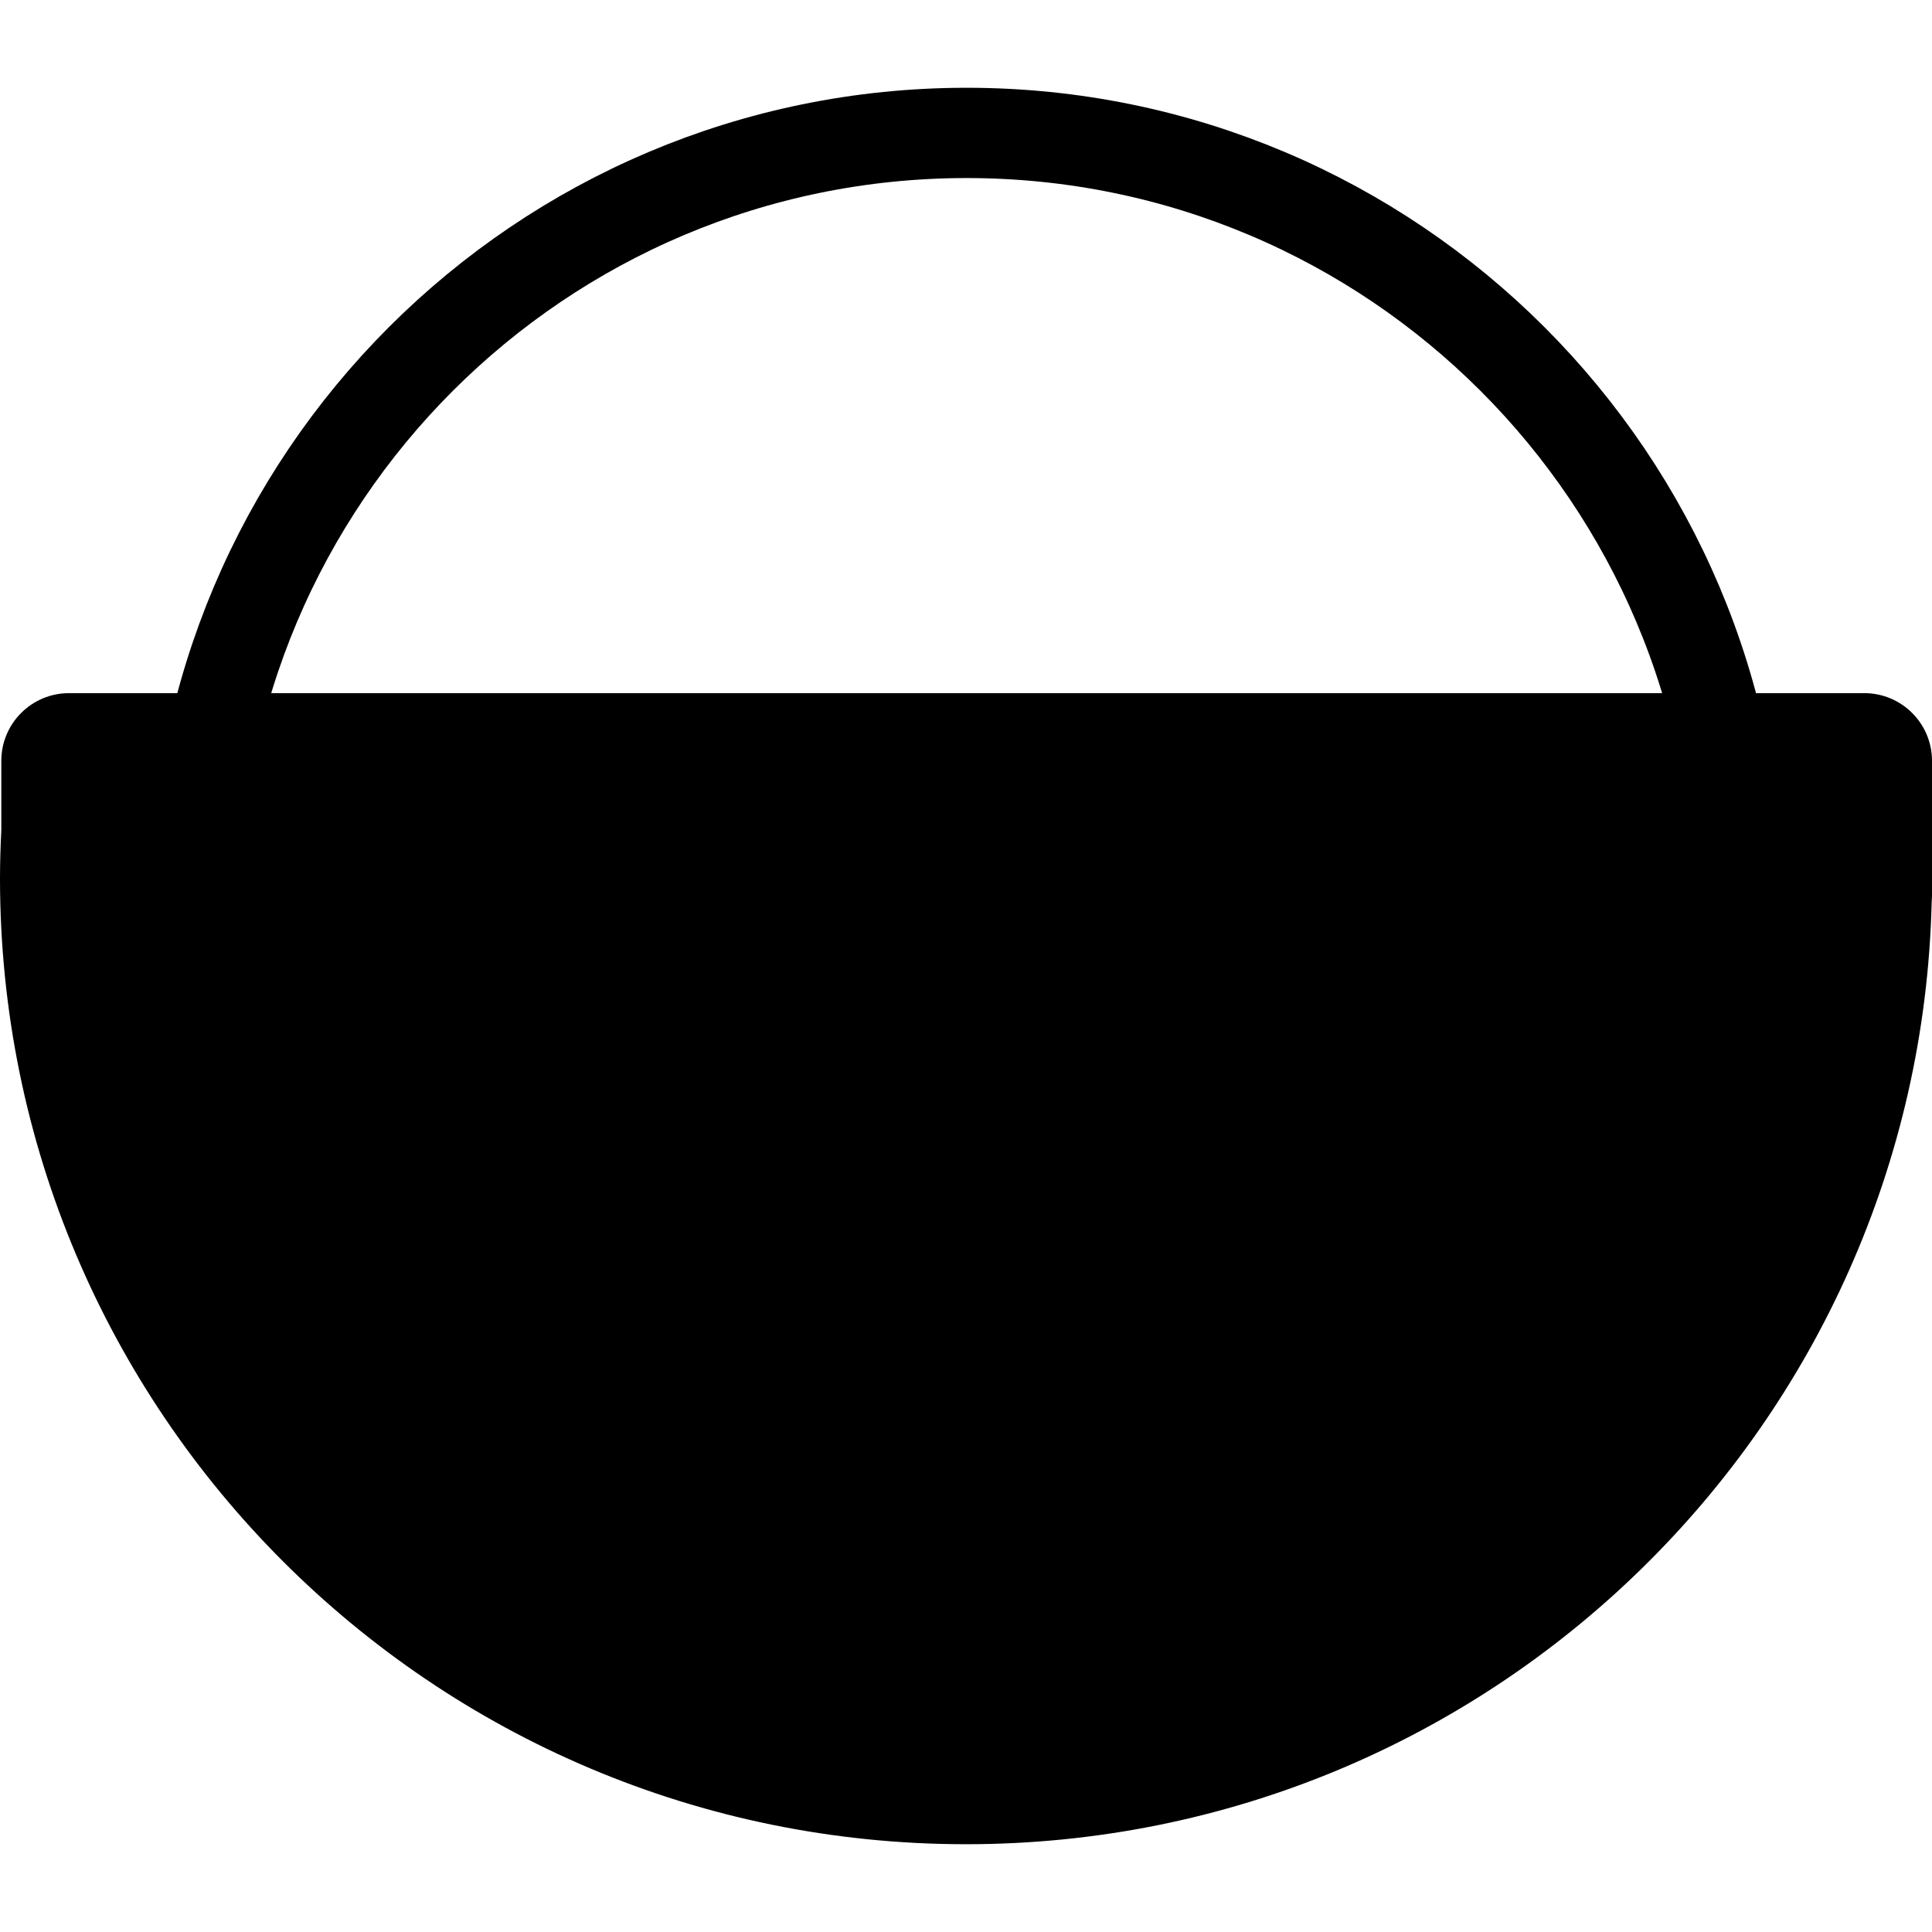
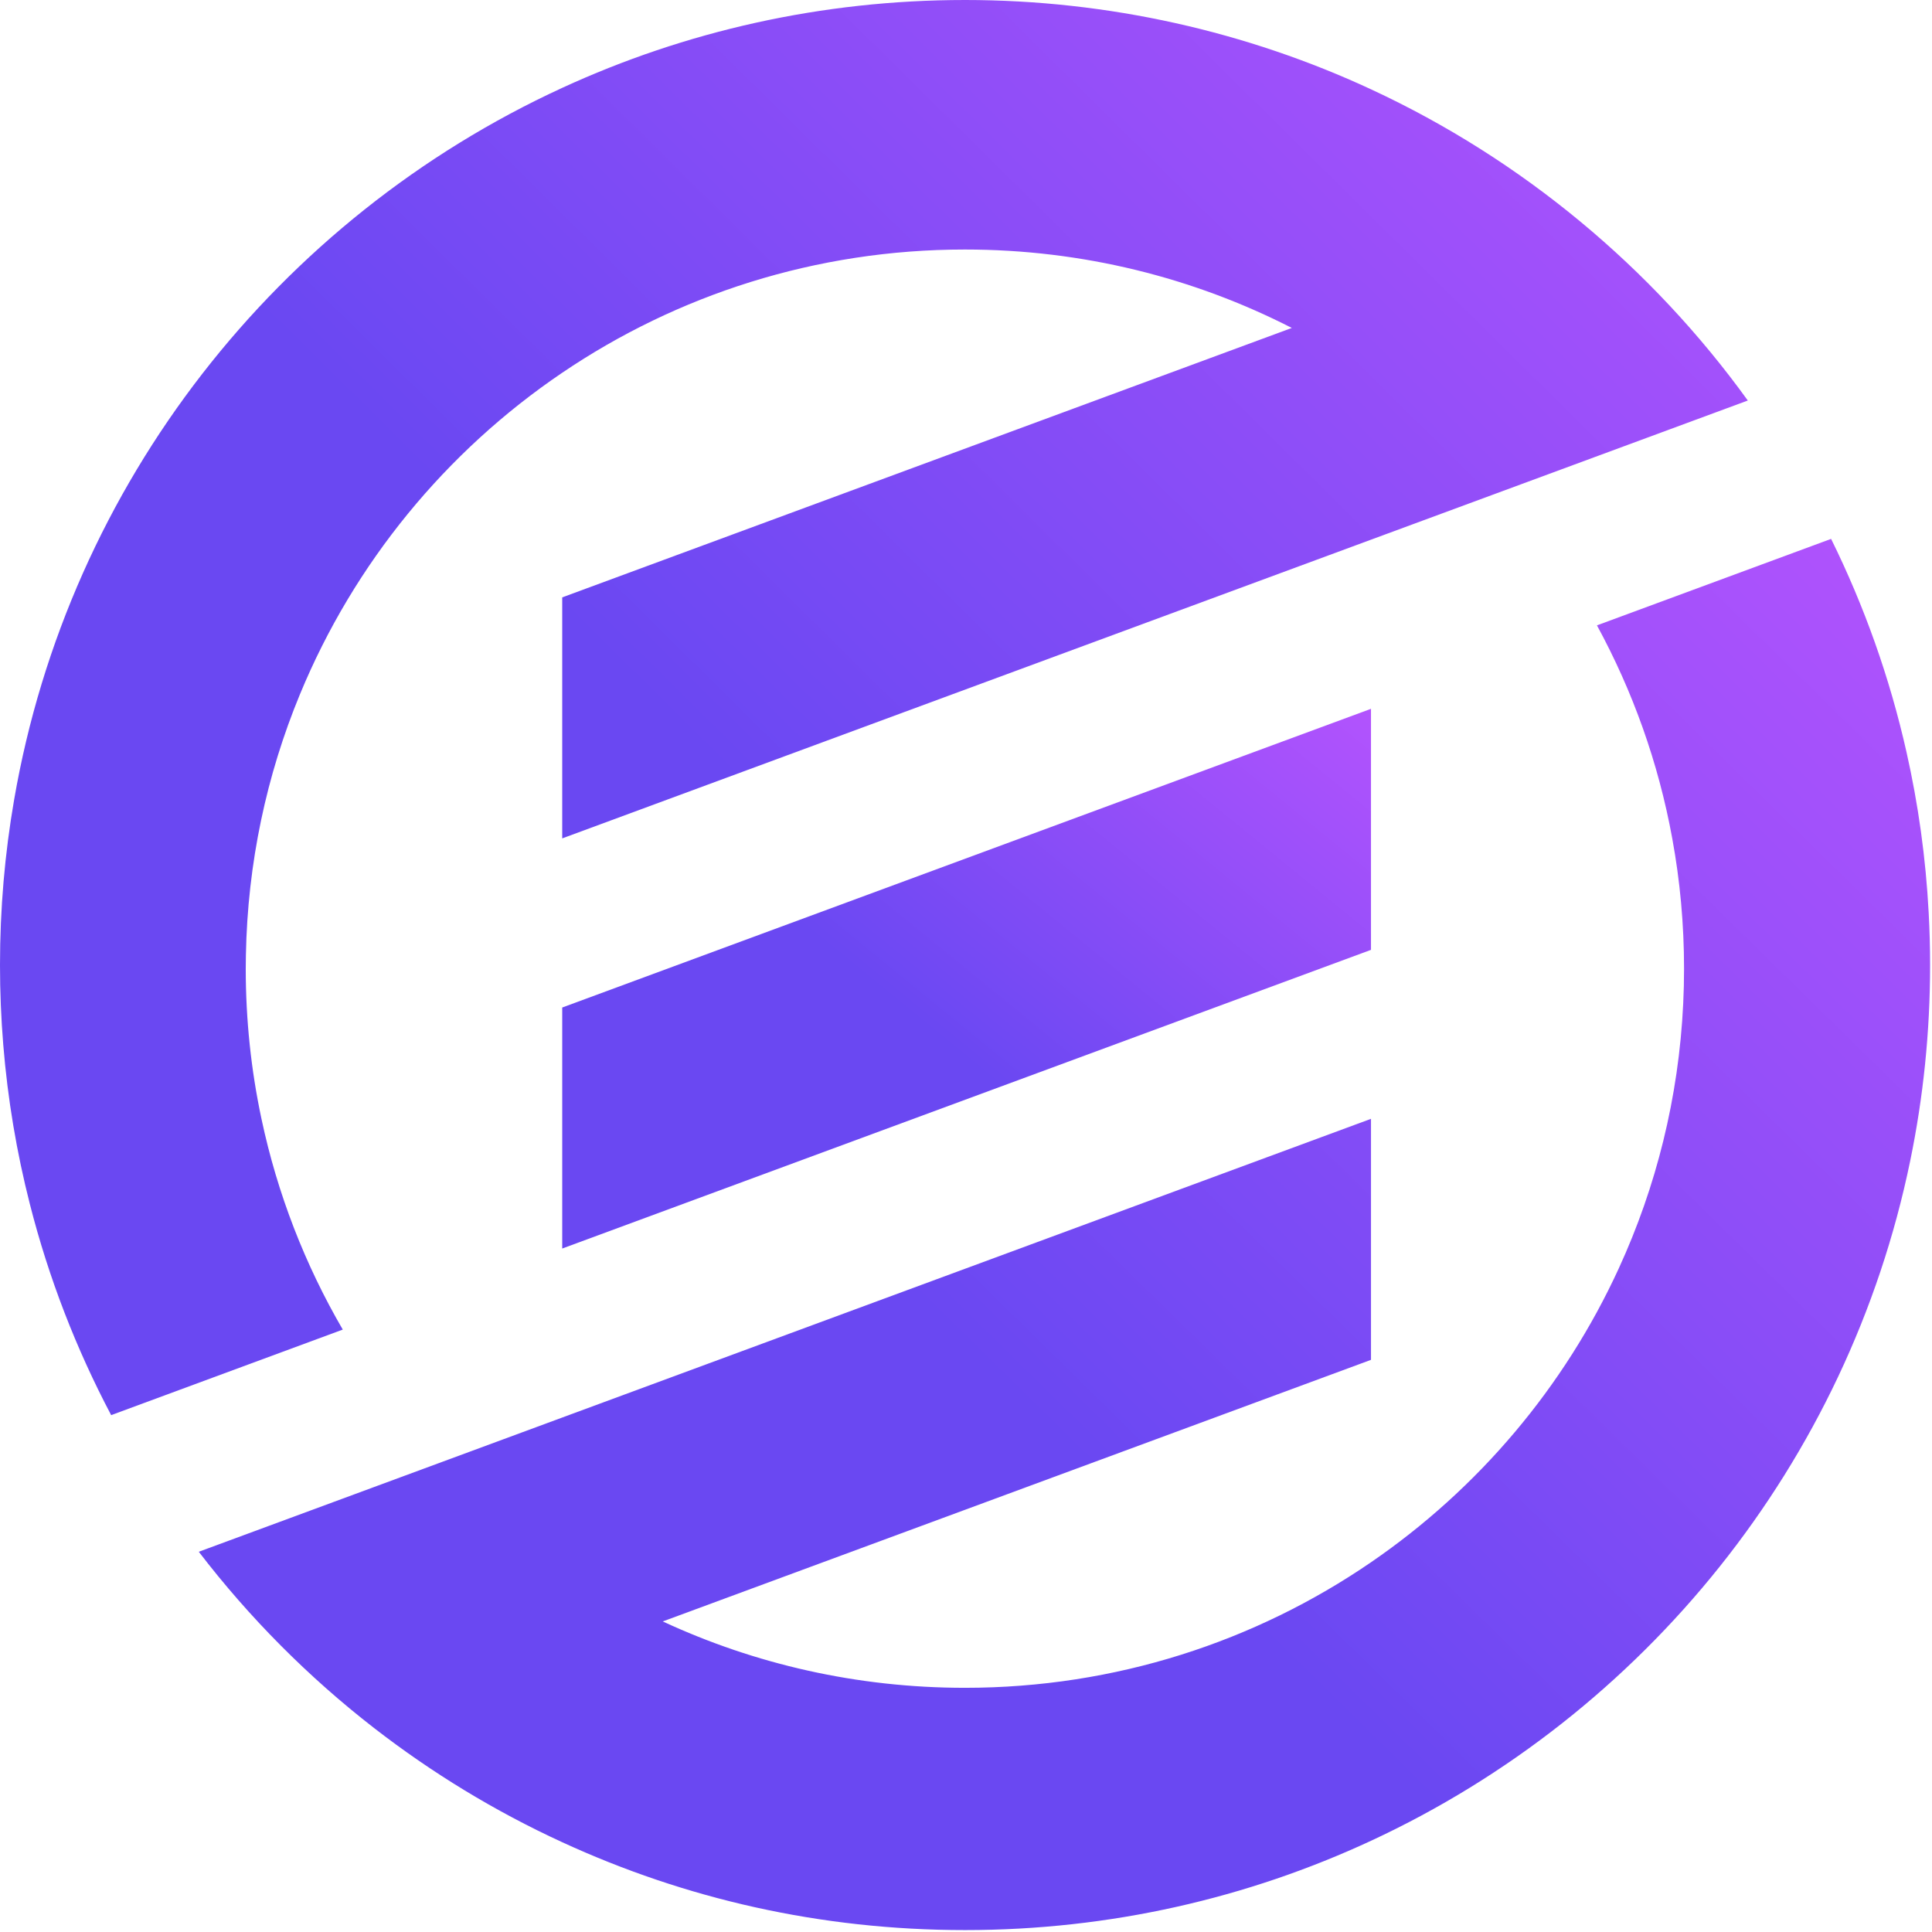
- <svg xmlns="http://www.w3.org/2000/svg" width="20" height="20" viewBox="0 0 428 389.11">
-   <circle cx="214.15" cy="181" r="171" fill="none" stroke="currentColor" stroke-miterlimit="10" stroke-width="20" />
-   <path d="M413 134.11H15.29a15 15 0 0 0-15 15v15.3C.12 168 0 171.52 0 175.11c0 118.19 95.81 214 214 214 116.4 0 211.1-92.94 213.93-208.67 0-.44.07-.88.07-1.33v-30a15 15 0 0 0-15-15Z" />
+ <svg xmlns="http://www.w3.org/2000/svg" width="32" height="32" viewBox="0 0 948 948" fill="none">
+   <path d="M857.621 196.529L737.287 240.976L672.718 264.816L275.869 411.386V293.125L633.871 160.915C585.75 136.31 531.22 122.435 473.456 122.435C400.245 122.435 332.236 144.732 275.869 182.903C218.899 221.471 173.791 276.266 147.187 340.658C130.828 380.226 121.48 423.424 120.657 468.709C120.598 470.899 120.583 473.103 120.583 475.308C120.583 500.53 123.229 525.149 128.271 548.872C136.105 585.853 149.744 620.702 168.191 652.406L54.545 694.383C37.407 661.915 23.914 627.213 14.654 590.835C8.202 565.54 3.777 539.421 1.602 512.685C0.544 499.78 0 486.714 0 473.529C0 445.882 2.366 418.794 6.923 392.455C33.776 236.801 136.619 107.149 275.869 43.11C336.014 15.433 402.964 0 473.529 0C544.095 0 612.177 15.698 672.718 43.815C709.787 61.012 744.254 82.883 775.356 108.649C806.354 134.311 834.03 163.855 857.621 196.529Z" fill="url(#paint0_linear_570_808)" />
+   <path d="M947.065 473.53C947.065 506.425 943.714 538.525 937.32 569.538C906.763 717.96 806.742 841.027 672.725 903.245C612.183 931.362 544.689 947.06 473.536 947.06C402.382 947.06 336.02 931.627 275.875 903.95C242.878 888.781 211.938 869.924 183.556 847.921C151.309 822.905 122.383 793.817 97.543 761.422L216.745 717.401L275.875 695.56L672.725 548.99V667.251L325.202 795.61C370.281 816.526 420.505 828.181 473.462 828.181C547.408 828.181 616.034 805.443 672.725 766.581C725.241 730.586 767.527 680.759 794.322 622.349C812.636 582.473 823.718 538.613 825.923 492.417C826.202 486.758 826.335 481.041 826.335 475.309C826.335 453.511 824.365 432.184 820.558 411.475C813.768 374.23 801.113 339.028 783.593 306.853L898.488 264.42C914.729 297.314 927.237 332.369 935.483 369.026C941.259 394.601 944.949 420.97 946.374 447.926C946.83 456.407 947.065 464.946 947.065 473.53Z" fill="url(#paint1_linear_570_808)" />
+   <path d="M672.72 347.803V466.079L275.871 612.634V494.373L672.72 347.803Z" fill="url(#paint2_linear_570_808)" />
+   <defs>
+     <linearGradient id="paint0_linear_570_808" x1="330.981" y1="667.945" x2="1113.19" y2="-122.877" gradientUnits="userSpaceOnUse">
+       <stop offset="0.2" stop-color="#6A48F2" />
+       <stop offset="0.85" stop-color="#BE55FF" />
+     </linearGradient>
+     <linearGradient id="paint1_linear_570_808" x1="425.398" y1="921.068" x2="1194.29" y2="137.802" gradientUnits="userSpaceOnUse">
+       <stop offset="0.2" stop-color="#6A48F2" />
+       <stop offset="0.85" stop-color="#BE55FF" />
+     </linearGradient>
+     <linearGradient id="paint2_linear_570_808" x1="429.027" y1="602.551" x2="721.253" y2="244.095" gradientUnits="userSpaceOnUse">
+       <stop offset="0.2" stop-color="#6A48F2" />
+       <stop offset="0.85" stop-color="#BE55FF" />
+     </linearGradient>
+   </defs>
</svg>
